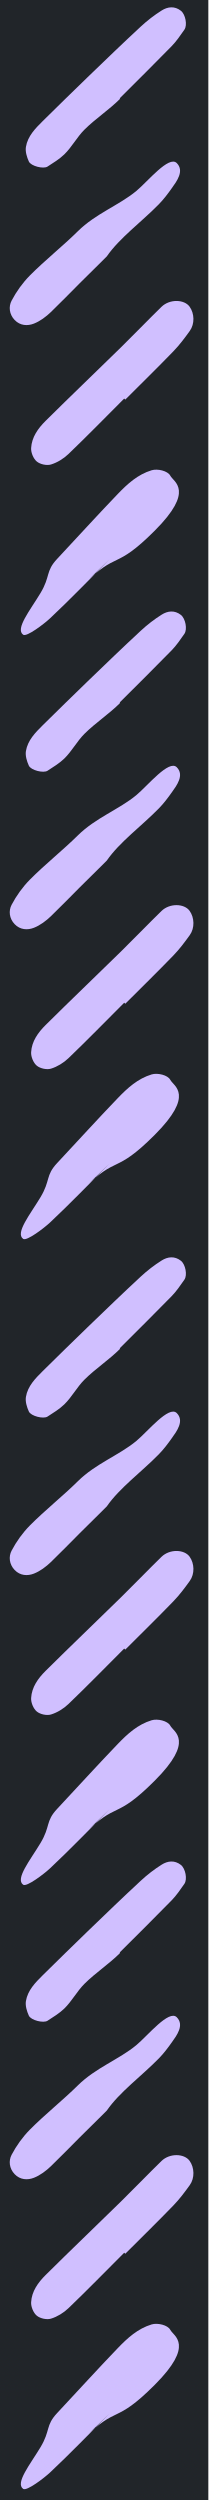
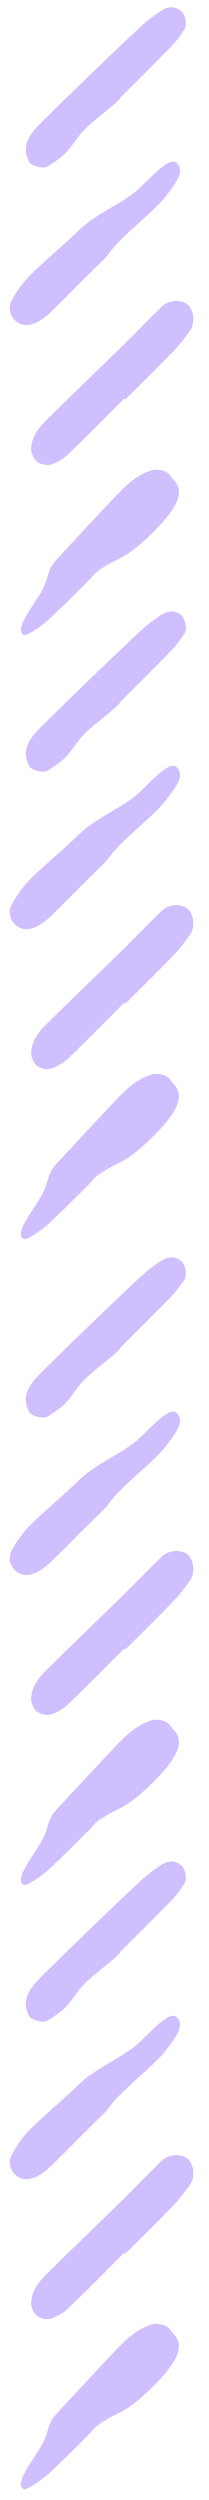
- <svg xmlns="http://www.w3.org/2000/svg" width="10" height="120" viewBox="0 0 10 120">
-   <g fill="none" fill-rule="evenodd">
-     <rect width="10" height="120" fill="#212529" />
-     <path fill="#D0BFFF" d="M-0.736,18.165 C-0.974,18.398 -1.244,18.601 -1.517,18.794 C-1.834,19.02 -2.337,19.402 -2.714,19.025 C-3.092,18.648 -1.829,17.633 -1.373,17.083 C-0.695,16.266 -0.284,15.129 0.555,14.281 C1.254,13.575 1.973,12.676 2.68,11.977 C3.033,11.628 3.454,11.327 3.892,11.097 C4.176,10.948 4.544,10.982 4.819,11.244 C5.094,11.509 5.113,11.86 4.993,12.167 C4.875,12.467 4.662,12.751 4.435,12.987 C3.936,13.502 3.555,13.868 3.048,14.374 C2.751,14.669 2.329,15.105 2.033,15.4 C1.943,15.49 1.854,15.579 1.764,15.669 C0.887,16.272 0.106,17.342 -0.736,18.165 Z M8.64,16.554 C7.868,17.326 7.105,18.106 6.321,18.864 C6.022,19.154 5.684,19.406 5.345,19.65 C5.005,19.895 4.502,19.875 4.178,19.641 C3.825,19.386 3.802,18.687 4.187,18.292 C4.76,17.704 5.556,16.934 6.131,16.348 C7.378,15.077 8.408,13.993 9.663,12.728 C10.02,12.368 10.446,12.062 10.967,12.035 C11.185,12.024 11.477,12.144 11.612,12.307 C11.747,12.469 11.816,12.785 11.755,12.987 C11.663,13.29 11.475,13.594 11.253,13.826 C10.381,14.734 9.48,15.614 8.589,16.504 L8.64,16.554 Z M17.531,14.536 C15.866,16.201 16.876,16.025 14.935,17.965 C12.995,19.905 12.599,18.875 12.295,18.717 C12.055,18.593 11.947,18.097 12.031,17.821 C12.233,17.153 12.687,16.658 13.167,16.197 C14.191,15.213 15.245,14.258 16.282,13.287 C16.892,12.716 17.111,12.974 17.929,12.483 C18.746,11.992 19.648,11.258 19.926,11.654 C20.044,11.822 19.409,12.655 19.137,12.945 C18.222,13.919 17.257,14.847 16.312,15.792 L17.531,14.536 Z M-5.823,16.287 C-6.655,17.119 -7.481,17.958 -8.324,18.779 C-8.561,19.011 -8.843,19.199 -9.116,19.391 C-9.338,19.546 -9.854,19.441 -10.024,19.225 C-10.263,18.921 -10.22,18.589 -10.037,18.3 C-9.814,17.946 -9.554,17.609 -9.269,17.302 C-8.471,16.441 -7.656,15.597 -6.841,14.752 C-6.142,14.028 -5.437,13.311 -4.732,12.595 C-4.375,12.235 -4.005,11.869 -3.488,11.785 C-3.266,11.749 -3.003,11.829 -2.79,11.925 C-2.565,12.027 -2.419,12.629 -2.545,12.822 C-2.727,13.101 -2.902,13.393 -3.132,13.629 C-3.48,13.987 -3.962,14.238 -4.314,14.591 C-4.852,15.13 -5.262,15.77 -5.801,16.308 L-5.823,16.287 Z" transform="matrix(0 1 1 0 -10.541 10.541)" />
-     <path fill="#D0BFFF" d="M-0.736,47.165 C-0.974,47.398 -1.244,47.601 -1.517,47.794 C-1.834,48.02 -2.337,48.402 -2.714,48.025 C-3.092,47.648 -1.829,46.633 -1.373,46.083 C-0.695,45.266 -0.284,44.129 0.555,43.281 C1.254,42.575 1.973,41.676 2.68,40.977 C3.033,40.628 3.454,40.327 3.892,40.097 C4.176,39.948 4.544,39.982 4.819,40.244 C5.094,40.509 5.113,40.86 4.993,41.167 C4.875,41.467 4.662,41.751 4.435,41.987 C3.936,42.502 3.555,42.868 3.048,43.374 C2.751,43.669 2.329,44.105 2.033,44.4 C1.943,44.49 1.854,44.579 1.764,44.669 C0.887,45.272 0.106,46.342 -0.736,47.165 Z M8.64,45.554 C7.868,46.326 7.105,47.106 6.321,47.864 C6.022,48.154 5.684,48.406 5.345,48.65 C5.005,48.895 4.502,48.875 4.178,48.641 C3.825,48.386 3.802,47.687 4.187,47.292 C4.76,46.704 5.556,45.934 6.131,45.348 C7.378,44.077 8.408,42.993 9.663,41.728 C10.02,41.368 10.446,41.062 10.967,41.035 C11.185,41.024 11.477,41.144 11.612,41.307 C11.747,41.469 11.816,41.785 11.755,41.987 C11.663,42.29 11.475,42.594 11.253,42.826 C10.381,43.734 9.48,44.614 8.589,45.504 L8.64,45.554 Z M17.531,43.536 C15.866,45.201 16.876,45.025 14.935,46.965 C12.995,48.905 12.599,47.875 12.295,47.717 C12.055,47.593 11.947,47.097 12.031,46.821 C12.233,46.153 12.687,45.658 13.167,45.197 C14.191,44.213 15.245,43.258 16.282,42.287 C16.892,41.716 17.111,41.974 17.929,41.483 C18.746,40.992 19.648,40.258 19.926,40.654 C20.044,40.822 19.409,41.655 19.137,41.945 C18.222,42.919 17.257,43.847 16.312,44.792 L17.531,43.536 Z M-5.823,45.287 C-6.655,46.119 -7.481,46.958 -8.324,47.779 C-8.561,48.011 -8.843,48.199 -9.116,48.391 C-9.338,48.546 -9.854,48.441 -10.024,48.225 C-10.263,47.921 -10.22,47.589 -10.037,47.3 C-9.814,46.946 -9.554,46.609 -9.269,46.302 C-8.471,45.441 -7.656,44.597 -6.841,43.752 C-6.142,43.028 -5.437,42.311 -4.732,41.595 C-4.375,41.235 -4.005,40.869 -3.488,40.785 C-3.266,40.749 -3.003,40.829 -2.79,40.925 C-2.565,41.027 -2.419,41.629 -2.545,41.822 C-2.727,42.101 -2.902,42.393 -3.132,42.629 C-3.48,42.987 -3.962,43.238 -4.314,43.591 C-4.852,44.13 -5.262,44.77 -5.801,45.308 L-5.823,45.287 Z" transform="matrix(0 1 1 0 -39.541 39.541)" />
-     <path fill="#D0BFFF" d="M-0.736,78.165 C-0.974,78.398 -1.244,78.601 -1.517,78.794 C-1.834,79.02 -2.337,79.402 -2.714,79.025 C-3.092,78.648 -1.829,77.633 -1.373,77.083 C-0.695,76.266 -0.284,75.129 0.555,74.281 C1.254,73.575 1.973,72.676 2.68,71.977 C3.033,71.628 3.454,71.327 3.892,71.097 C4.176,70.948 4.544,70.982 4.819,71.244 C5.094,71.509 5.113,71.86 4.993,72.167 C4.875,72.467 4.662,72.751 4.435,72.987 C3.936,73.502 3.555,73.868 3.048,74.374 C2.751,74.669 2.329,75.105 2.033,75.4 C1.943,75.49 1.854,75.579 1.764,75.669 C0.887,76.272 0.106,77.342 -0.736,78.165 Z M8.64,76.554 C7.868,77.326 7.105,78.106 6.321,78.864 C6.022,79.154 5.684,79.406 5.345,79.65 C5.005,79.895 4.502,79.875 4.178,79.641 C3.825,79.386 3.802,78.687 4.187,78.292 C4.76,77.704 5.556,76.934 6.131,76.348 C7.378,75.077 8.408,73.993 9.663,72.728 C10.02,72.368 10.446,72.062 10.967,72.035 C11.185,72.024 11.477,72.144 11.612,72.307 C11.747,72.469 11.816,72.785 11.755,72.987 C11.663,73.29 11.475,73.594 11.253,73.826 C10.381,74.734 9.48,75.614 8.589,76.504 L8.64,76.554 Z M17.531,74.536 C15.866,76.201 16.876,76.025 14.935,77.965 C12.995,79.905 12.599,78.875 12.295,78.717 C12.055,78.593 11.947,78.097 12.031,77.821 C12.233,77.153 12.687,76.658 13.167,76.197 C14.191,75.213 15.245,74.258 16.282,73.287 C16.892,72.716 17.111,72.974 17.929,72.483 C18.746,71.992 19.648,71.258 19.926,71.654 C20.044,71.822 19.409,72.655 19.137,72.945 C18.222,73.919 17.257,74.847 16.312,75.792 L17.531,74.536 Z M-5.823,76.287 C-6.655,77.119 -7.481,77.958 -8.324,78.779 C-8.561,79.011 -8.843,79.199 -9.116,79.391 C-9.338,79.546 -9.854,79.441 -10.024,79.225 C-10.263,78.921 -10.22,78.589 -10.037,78.3 C-9.814,77.946 -9.554,77.609 -9.269,77.302 C-8.471,76.441 -7.656,75.597 -6.841,74.752 C-6.142,74.028 -5.437,73.311 -4.732,72.595 C-4.375,72.235 -4.005,71.869 -3.488,71.785 C-3.266,71.749 -3.003,71.829 -2.79,71.925 C-2.565,72.027 -2.419,72.629 -2.545,72.822 C-2.727,73.101 -2.902,73.393 -3.132,73.629 C-3.48,73.987 -3.962,74.238 -4.314,74.591 C-4.852,75.13 -5.262,75.77 -5.801,76.308 L-5.823,76.287 Z" transform="matrix(0 1 1 0 -70.541 70.541)" />
-     <path fill="#D0BFFF" d="M-0.736,107.165 C-0.974,107.398 -1.244,107.601 -1.517,107.794 C-1.834,108.02 -2.337,108.402 -2.714,108.025 C-3.092,107.648 -1.829,106.633 -1.373,106.083 C-0.695,105.266 -0.284,104.129 0.555,103.281 C1.254,102.575 1.973,101.676 2.68,100.977 C3.033,100.628 3.454,100.327 3.892,100.097 C4.176,99.948 4.544,99.982 4.819,100.244 C5.094,100.509 5.113,100.86 4.993,101.167 C4.875,101.467 4.662,101.751 4.435,101.987 C3.936,102.502 3.555,102.868 3.048,103.374 C2.751,103.669 2.329,104.105 2.033,104.4 C1.943,104.49 1.854,104.579 1.764,104.669 C0.887,105.272 0.106,106.342 -0.736,107.165 Z M8.64,105.554 C7.868,106.326 7.105,107.106 6.321,107.864 C6.022,108.154 5.684,108.406 5.345,108.65 C5.005,108.895 4.502,108.875 4.178,108.641 C3.825,108.386 3.802,107.687 4.187,107.292 C4.76,106.704 5.556,105.934 6.131,105.348 C7.378,104.077 8.408,102.993 9.663,101.728 C10.02,101.368 10.446,101.062 10.967,101.035 C11.185,101.024 11.477,101.144 11.612,101.307 C11.747,101.469 11.816,101.785 11.755,101.987 C11.663,102.29 11.475,102.594 11.253,102.826 C10.381,103.734 9.48,104.614 8.589,105.504 L8.64,105.554 Z M17.531,103.536 C15.866,105.201 16.876,105.025 14.935,106.965 C12.995,108.905 12.599,107.875 12.295,107.717 C12.055,107.593 11.947,107.097 12.031,106.821 C12.233,106.153 12.687,105.658 13.167,105.197 C14.191,104.213 15.245,103.258 16.282,102.287 C16.892,101.716 17.111,101.974 17.929,101.483 C18.746,100.992 19.648,100.258 19.926,100.654 C20.044,100.822 19.409,101.655 19.137,101.945 C18.222,102.919 17.257,103.847 16.312,104.792 L17.531,103.536 Z M-5.823,105.287 C-6.655,106.119 -7.481,106.958 -8.324,107.779 C-8.561,108.011 -8.843,108.199 -9.116,108.391 C-9.338,108.546 -9.854,108.441 -10.024,108.225 C-10.263,107.921 -10.22,107.589 -10.037,107.3 C-9.814,106.946 -9.554,106.609 -9.269,106.302 C-8.471,105.441 -7.656,104.597 -6.841,103.752 C-6.142,103.028 -5.437,102.311 -4.732,101.595 C-4.375,101.235 -4.005,100.869 -3.488,100.785 C-3.266,100.749 -3.003,100.829 -2.79,100.925 C-2.565,101.027 -2.419,101.629 -2.545,101.822 C-2.727,102.101 -2.902,102.393 -3.132,102.629 C-3.48,102.987 -3.962,103.238 -4.314,103.591 C-4.852,104.13 -5.262,104.77 -5.801,105.308 L-5.823,105.287 Z" transform="matrix(0 1 1 0 -99.541 99.541)" />
+ <svg xmlns="http://www.w3.org/2000/svg" height="120" viewBox="0 0 10 120" width="10">
+   <g fill="#d0bfff" fill-rule="evenodd">
+     <path d="m-.736 18.165c-.238.233-.509.435-.781.629-.318.225-.821.608-1.198.231-.377-.377.885-1.392 1.341-1.942.678-.818 1.089-1.954 1.928-2.802.699-.707 1.419-1.605 2.125-2.304.353-.349.774-.65 1.212-.881.284-.149.652-.115.926.147.276.265.294.616.174.923-.118.301-.33.585-.558.82-.498.514-.879.881-1.387 1.387-.296.295-.718.731-1.015 1.026-.09.09-.18.179-.269.269-.877.603-1.658 1.673-2.499 2.497zm9.375-1.611c-.772.772-1.535 1.552-2.319 2.31-.299.29-.637.542-.975.786-.34.245-.843.225-1.167-.009-.353-.255-.376-.954.009-1.349.573-.588 1.369-1.358 1.943-1.943 1.248-1.272 2.277-2.356 3.532-3.621.357-.36.783-.666 1.305-.693.217-.011.509.109.645.272.135.162.204.478.143.68-.092.304-.28.607-.502.839-.871.908-1.773 1.787-2.663 2.678zm8.891-2.018c-1.665 1.665-.655 1.488-2.596 3.429s-2.336.911-2.64.752c-.24-.124-.348-.62-.264-.896.203-.668.656-1.163 1.137-1.624 1.024-.984 2.078-1.938 3.115-2.909.61-.571.829-.314 1.647-.804.817-.491 1.72-1.225 1.998-.829.117.167-.517 1.001-.79 1.291-.915.974-1.879 1.902-2.825 2.847zm-23.354 1.751c-.832.832-1.658 1.671-2.501 2.492-.237.231-.519.42-.792.611-.223.155-.739.05-.908-.166-.239-.304-.196-.635-.013-.925.223-.353.483-.691.768-.998.798-.861 1.614-1.705 2.428-2.55.698-.723 1.403-1.441 2.109-2.157.356-.36.727-.726 1.244-.809.221-.036.485.044.698.14.225.102.371.703.245.897-.182.279-.357.571-.587.807-.348.358-.83.609-1.182.962-.538.539-.948 1.179-1.487 1.718z" transform="matrix(0 1 1 0 -10.541 10.541)" />
+     <path d="m-.736 47.165c-.238.233-.509.435-.781.629-.318.225-.821.608-1.198.231-.377-.377.885-1.392 1.341-1.942.678-.818 1.089-1.954 1.928-2.802.699-.707 1.419-1.605 2.125-2.304.353-.349.774-.65 1.212-.881.284-.149.652-.115.926.147.276.265.294.616.174.923-.118.301-.33.585-.558.82-.498.514-.879.881-1.387 1.387-.296.295-.718.731-1.015 1.026-.09.09-.18.179-.269.269-.877.603-1.658 1.673-2.499 2.497zm9.375-1.611c-.772.772-1.535 1.552-2.319 2.31-.299.29-.637.542-.975.786-.34.245-.843.225-1.167-.009-.353-.255-.376-.954.009-1.349.573-.588 1.369-1.358 1.943-1.943 1.248-1.272 2.277-2.356 3.532-3.621.357-.36.783-.666 1.305-.693.217-.011.509.109.645.272.135.162.204.478.143.68-.092.304-.28.607-.502.839-.871.908-1.773 1.787-2.663 2.678zm8.891-2.018c-1.665 1.665-.655 1.488-2.596 3.429s-2.336.911-2.64.752c-.24-.124-.348-.62-.264-.896.203-.668.656-1.163 1.137-1.624 1.024-.984 2.078-1.938 3.115-2.909.61-.571.829-.314 1.647-.804.817-.491 1.72-1.225 1.998-.829.117.167-.517 1.001-.79 1.291-.915.974-1.879 1.902-2.825 2.847zm-23.354 1.751c-.832.832-1.658 1.671-2.501 2.492-.237.231-.519.42-.792.611-.223.155-.739.05-.908-.166-.239-.304-.196-.635-.013-.925.223-.353.483-.691.768-.998.798-.861 1.614-1.705 2.428-2.55.698-.723 1.403-1.441 2.109-2.157.356-.36.727-.726 1.244-.809.221-.036.485.044.698.14.225.102.371.703.245.897-.182.279-.357.571-.587.807-.348.358-.83.609-1.182.962-.538.539-.948 1.179-1.487 1.718z" transform="matrix(0 1 1 0 -39.541 39.541)" />
+     <path d="m-.736 78.165c-.238.233-.509.435-.781.629-.318.225-.821.608-1.198.231-.377-.377.885-1.392 1.341-1.942.678-.818 1.089-1.954 1.928-2.802.699-.707 1.419-1.605 2.125-2.304.353-.349.774-.65 1.212-.881.284-.149.652-.115.926.147.276.265.294.616.174.923-.118.301-.33.585-.558.82-.498.514-.879.881-1.387 1.387-.296.295-.718.731-1.015 1.026-.09.09-.18.179-.269.269-.877.603-1.658 1.673-2.499 2.497zm9.375-1.611c-.772.772-1.535 1.552-2.319 2.31-.299.29-.637.542-.975.786-.34.245-.843.225-1.167-.009-.353-.255-.376-.954.009-1.349.573-.588 1.369-1.358 1.943-1.943 1.248-1.272 2.277-2.356 3.532-3.621.357-.36.783-.666 1.305-.693.217-.011.509.109.645.272.135.162.204.478.143.68-.092.304-.28.607-.502.839-.871.908-1.773 1.787-2.663 2.678zm8.891-2.018c-1.665 1.665-.655 1.488-2.596 3.429s-2.336.911-2.64.752c-.24-.124-.348-.62-.264-.896.203-.668.656-1.163 1.137-1.624 1.024-.984 2.078-1.938 3.115-2.909.61-.571.829-.314 1.647-.804.817-.491 1.72-1.225 1.998-.829.117.167-.517 1.001-.79 1.291-.915.974-1.879 1.902-2.825 2.847zm-23.354 1.751c-.832.832-1.658 1.671-2.501 2.492-.237.231-.519.42-.792.611-.223.155-.739.05-.908-.166-.239-.304-.196-.635-.013-.925.223-.353.483-.691.768-.998.798-.861 1.614-1.705 2.428-2.55.698-.723 1.403-1.441 2.109-2.157.356-.36.727-.726 1.244-.809.221-.036.485.044.698.14.225.102.371.703.245.897-.182.279-.357.571-.587.807-.348.358-.83.609-1.182.962-.538.539-.948 1.179-1.487 1.718z" transform="matrix(0 1 1 0 -70.541 70.541)" />
+     <path d="m-.736 107.165c-.238.233-.509.435-.781.629-.318.225-.821.608-1.198.231-.377-.377.885-1.392 1.341-1.942.678-.818 1.089-1.954 1.928-2.802.699-.707 1.419-1.605 2.125-2.304.353-.349.774-.65 1.212-.881.284-.149.652-.115.926.147.276.265.294.616.174.923-.118.301-.33.585-.558.82-.498.514-.879.881-1.387 1.387-.296.295-.718.731-1.015 1.026-.09.09-.18.179-.269.269-.877.603-1.658 1.673-2.499 2.497zm9.375-1.611c-.772.772-1.535 1.552-2.319 2.31-.299.29-.637.542-.975.786-.34.245-.843.225-1.167-.009-.353-.255-.376-.954.009-1.349.573-.588 1.369-1.358 1.943-1.943 1.248-1.272 2.277-2.356 3.532-3.621.357-.36.783-.666 1.305-.693.217-.011.509.109.645.272.135.162.204.478.143.68-.092.304-.28.607-.502.839-.871.908-1.773 1.787-2.663 2.678zm8.891-2.018c-1.665 1.665-.655 1.488-2.596 3.429-1.94 1.94-2.336.911-2.64.752-.24-.124-.348-.62-.264-.896.203-.668.656-1.163 1.137-1.624 1.024-.984 2.078-1.938 3.115-2.909.61-.571.829-.314 1.647-.804s1.72-1.225 1.998-.829c.117.167-.517 1.001-.79 1.291-.915.974-1.879 1.902-2.825 2.847zm-23.354 1.751c-.832.832-1.658 1.671-2.501 2.492-.237.231-.519.42-.792.611-.223.155-.739.05-.908-.166-.239-.304-.196-.635-.013-.925.223-.353.483-.691.768-.998.798-.861 1.614-1.705 2.428-2.55.698-.723 1.403-1.441 2.109-2.157.356-.36.727-.726 1.244-.809.221-.036.485.044.698.14.225.102.371.703.245.897-.182.279-.357.571-.587.807-.348.358-.83.609-1.182.962-.538.539-.948 1.179-1.487 1.718z" transform="matrix(0 1 1 0 -99.541 99.541)" />
  </g>
</svg>
